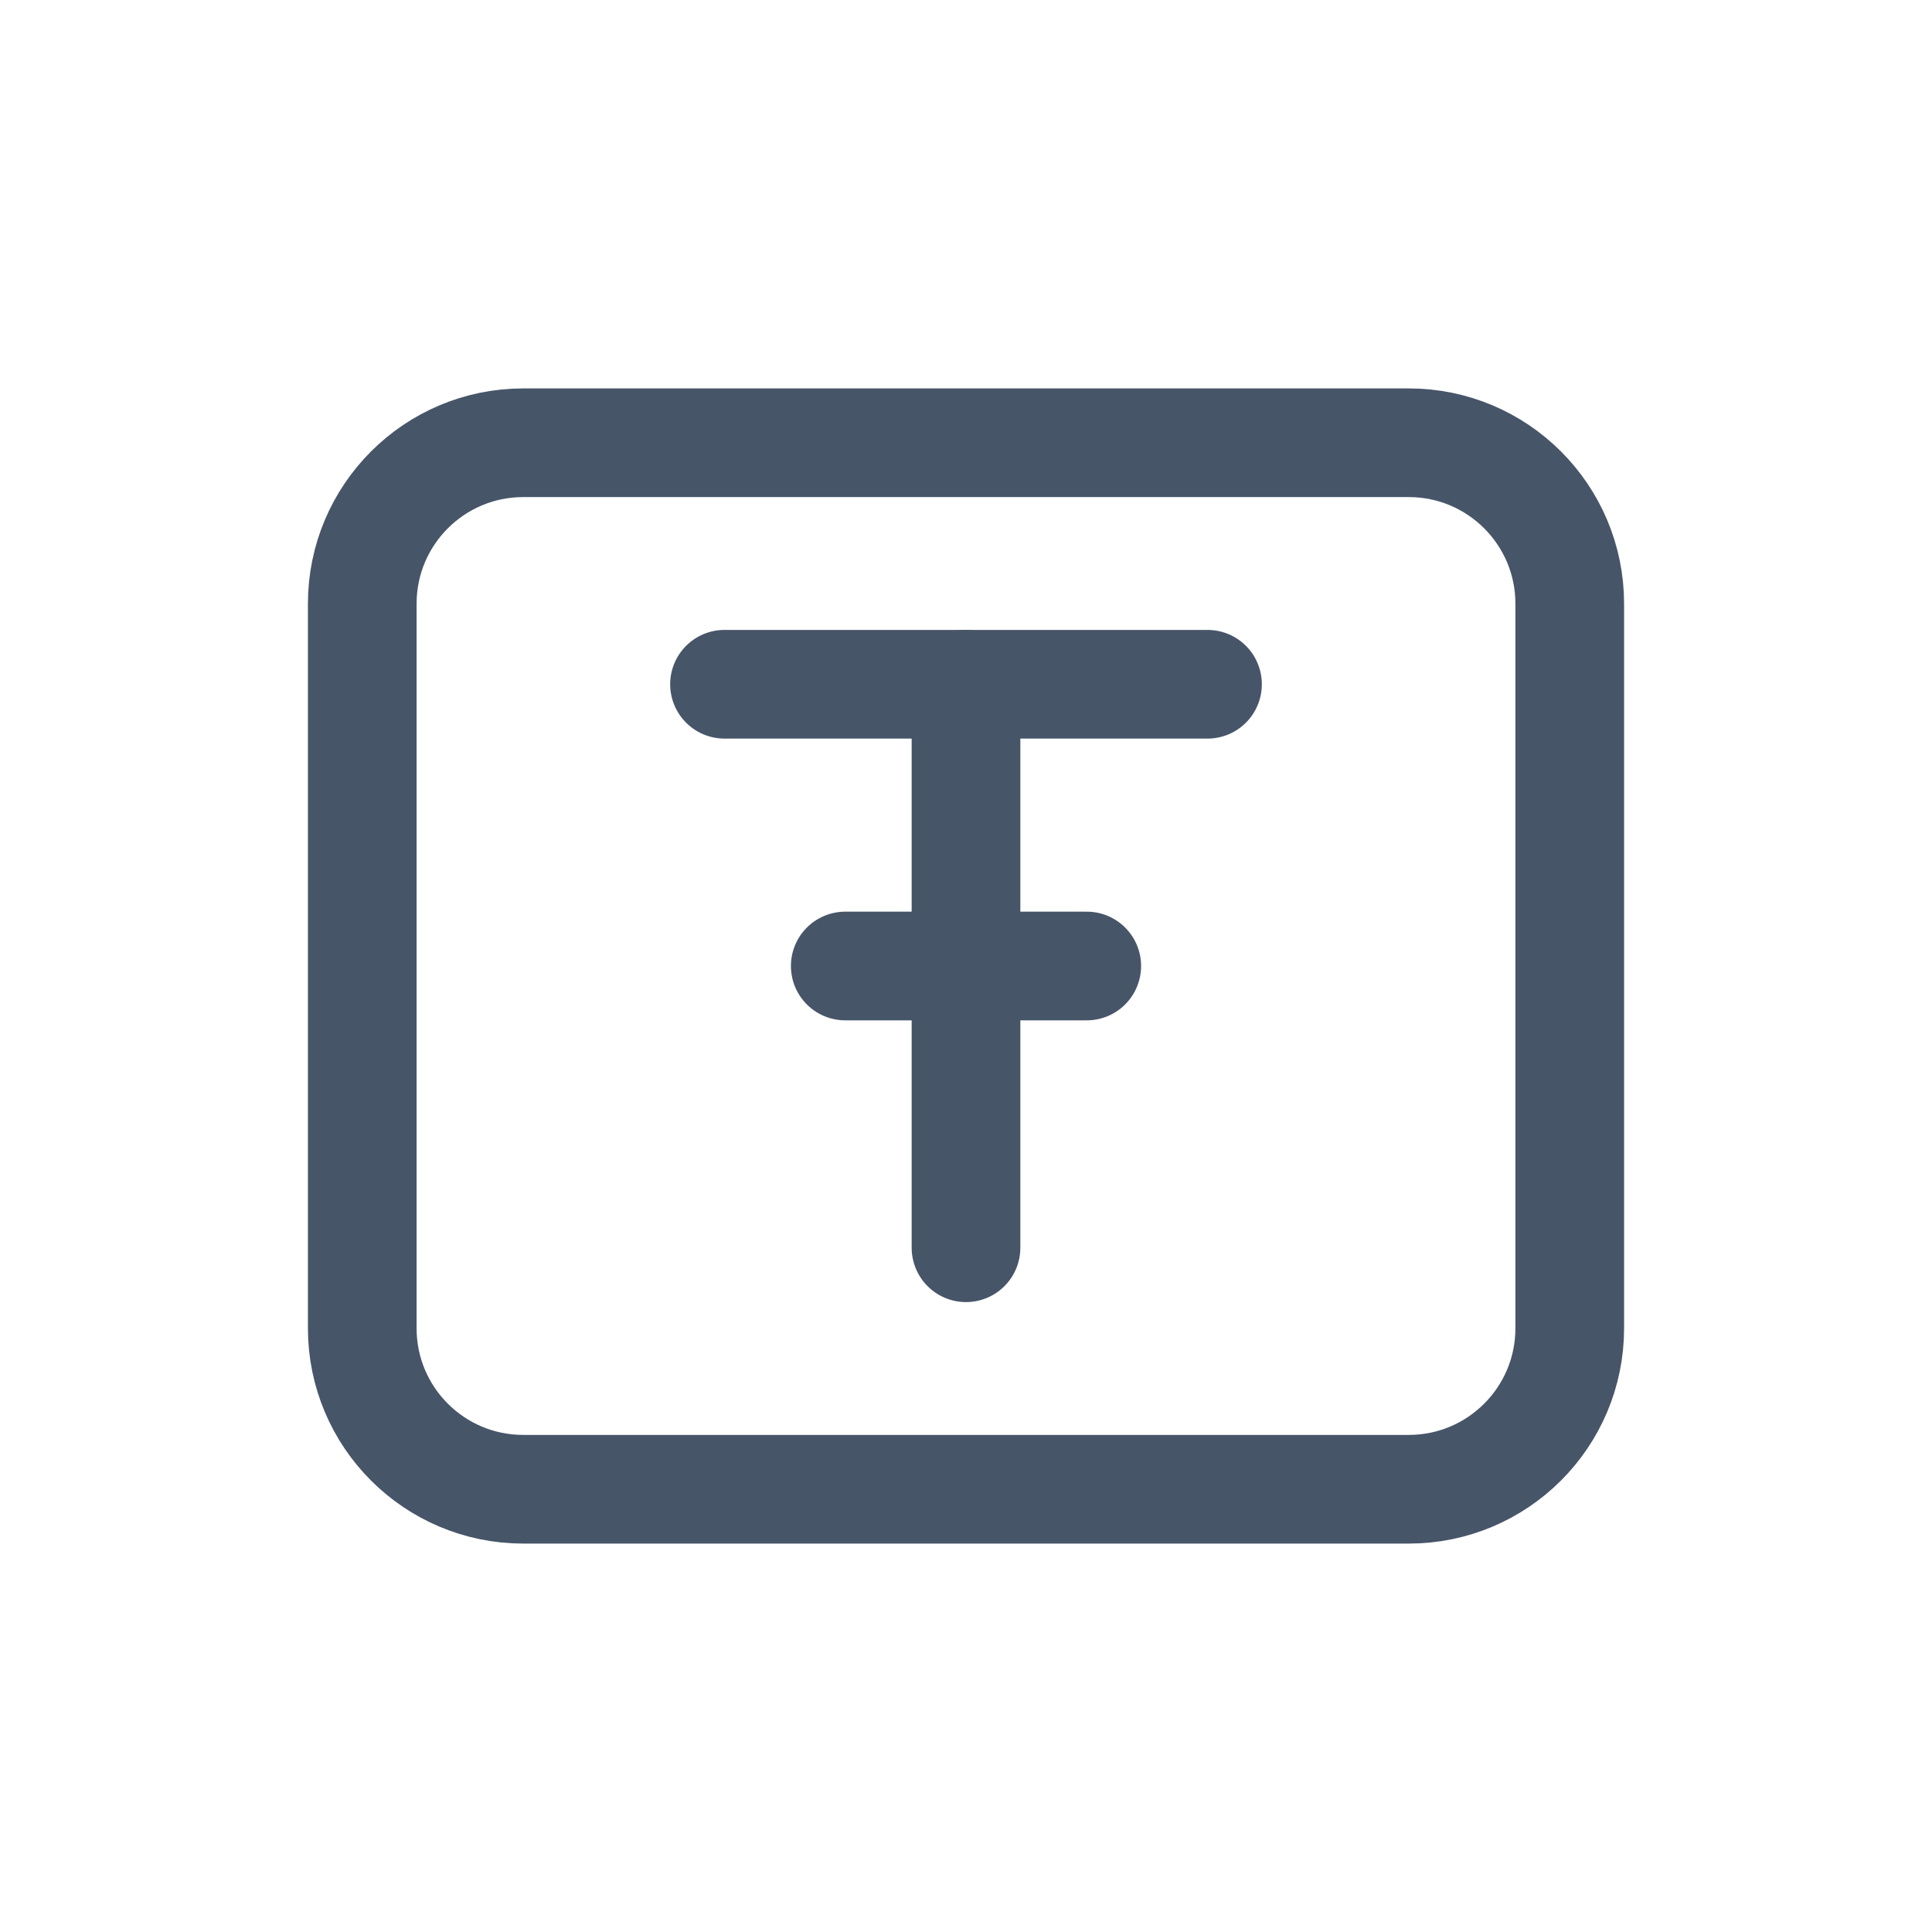
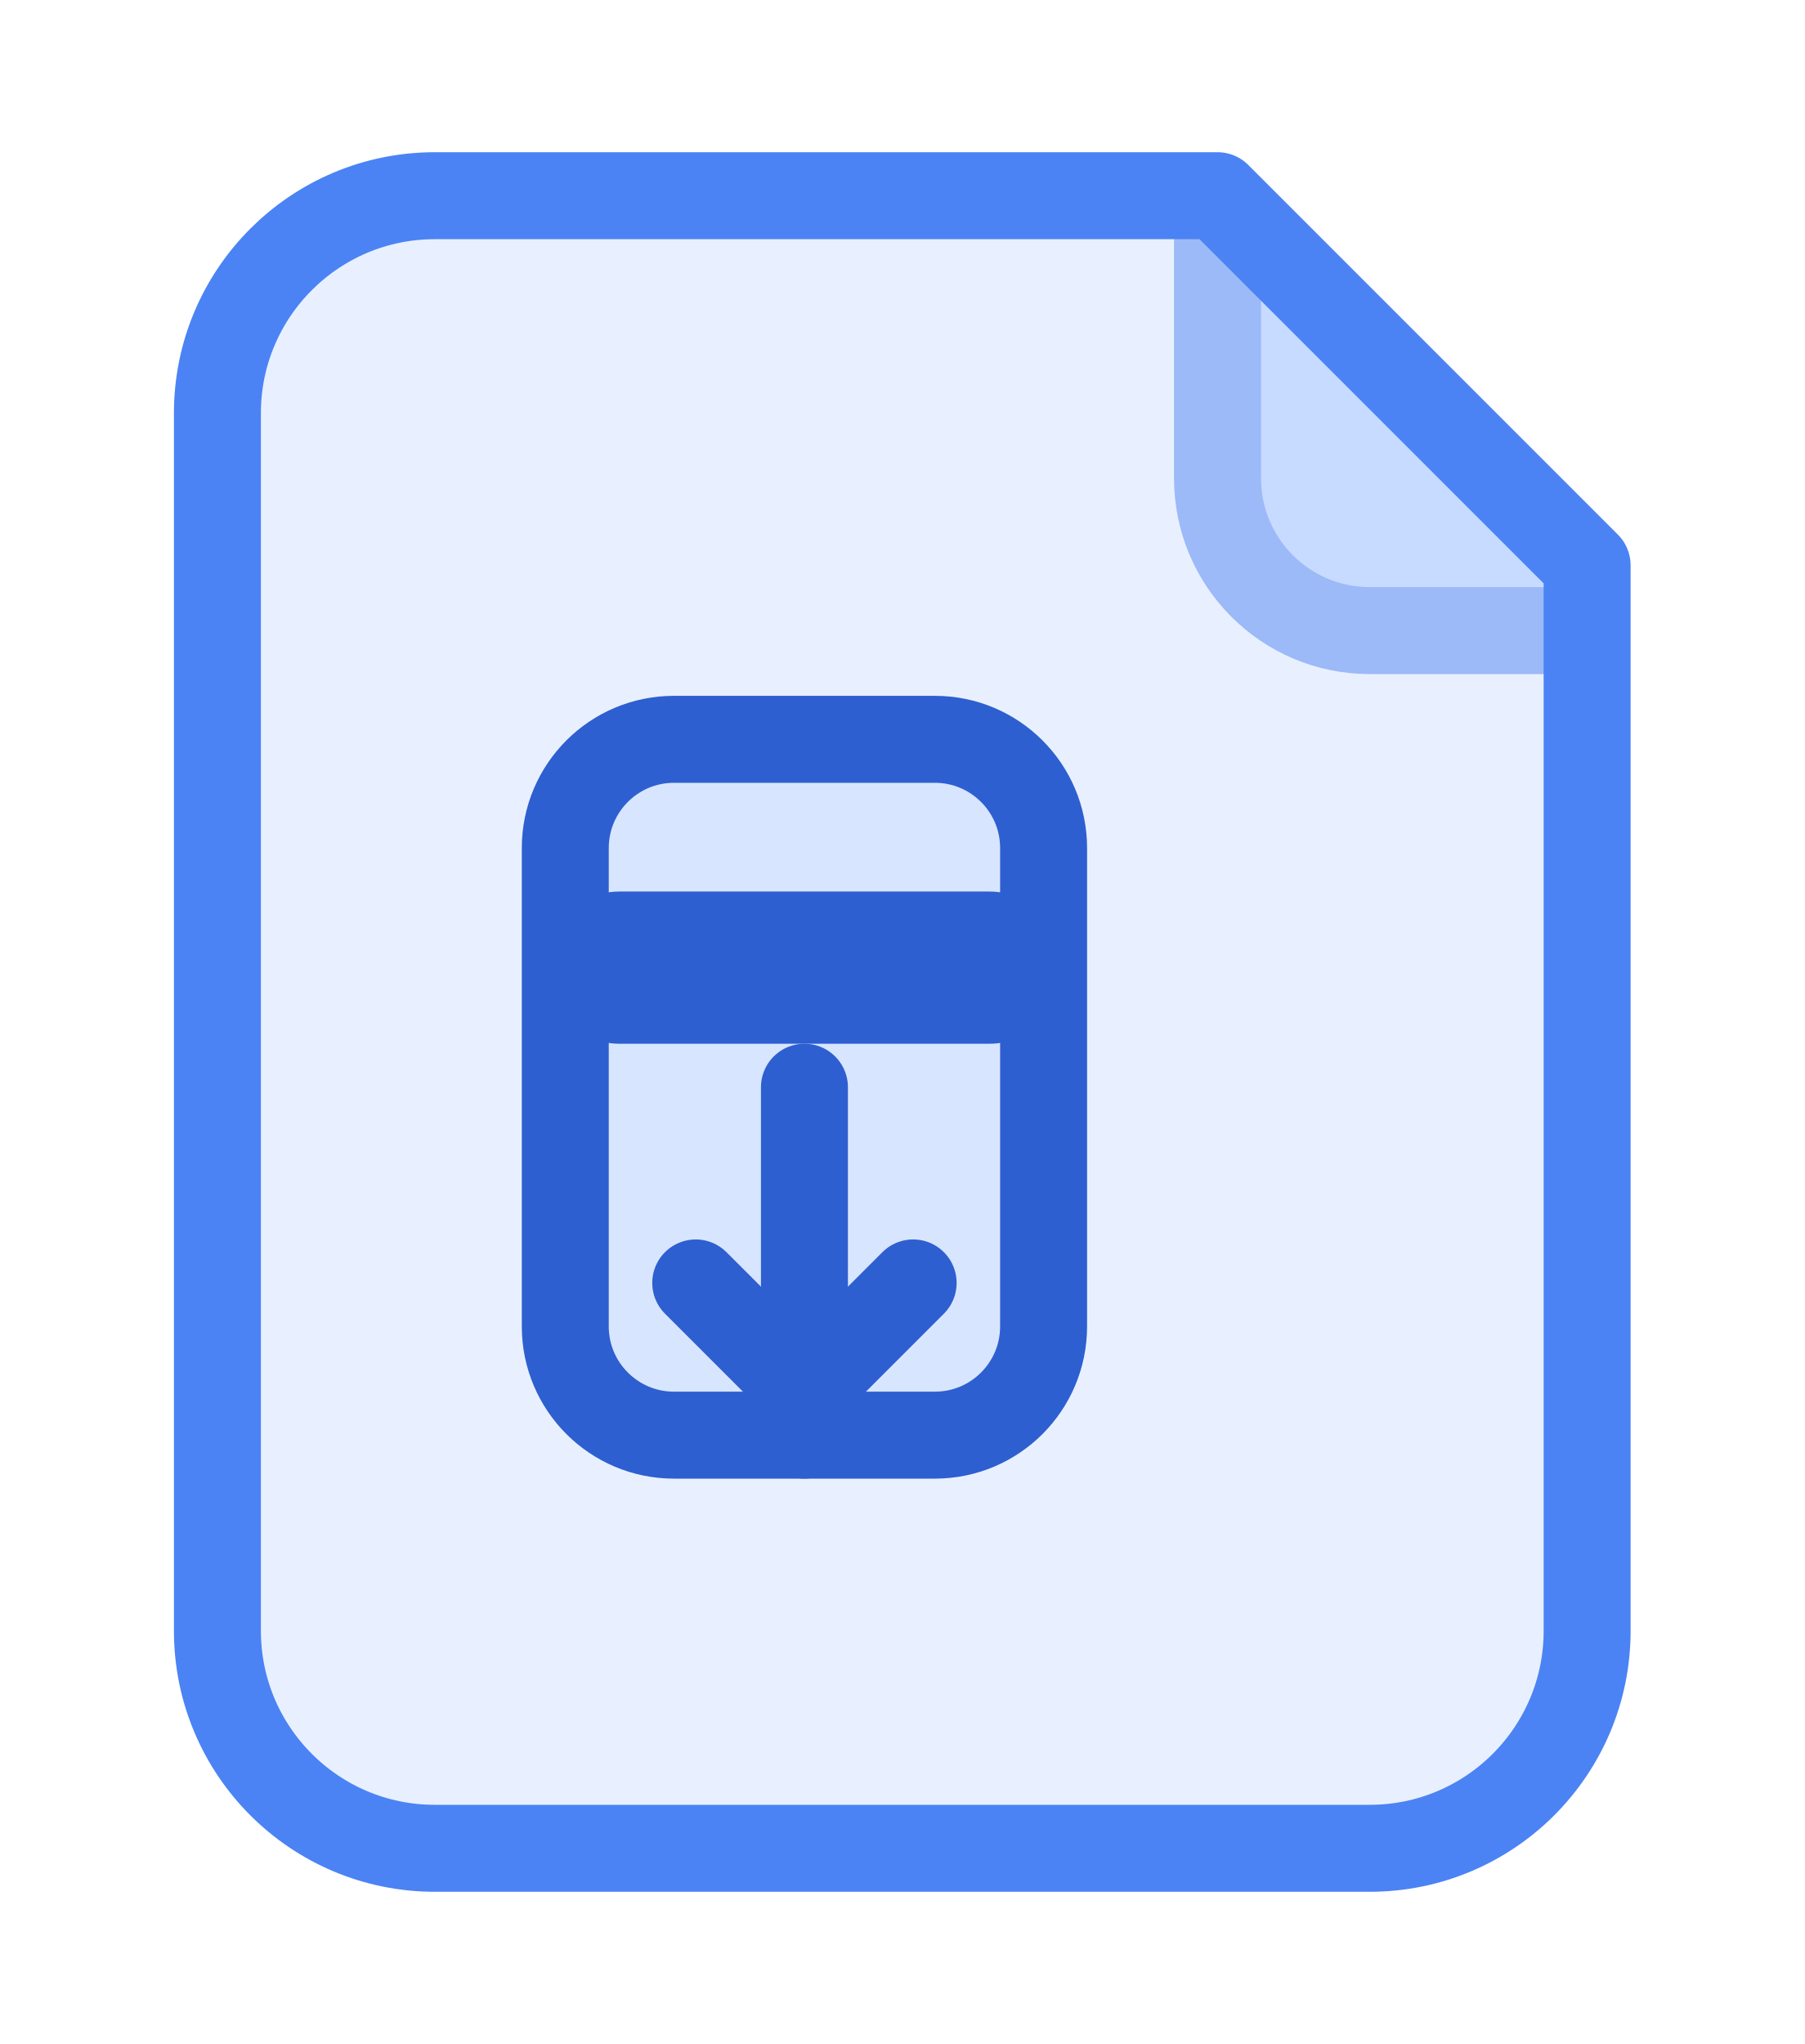
- <svg xmlns="http://www.w3.org/2000/svg" viewBox="0 0 24 24" fill="none" stroke="#475569" stroke-width="1.35" stroke-linecap="round" stroke-linejoin="round">
-   <rect x="4.5" y="5.5" width="15" height="13" rx="2" />
-   <path d="M9 8.5h6" />
-   <path d="M12 8.5v7" />
-   <path d="M10.5 12h3" />
+ <svg xmlns="http://www.w3.org/2000/svg" viewBox="0 0 166 188" fill="none">
+   <path d="M40 18H112L146 52V150C146 161.046 137.046 170 126 170H40C28.954 170 20 161.046 20 150V38C20 26.954 28.954 18 40 18Z" fill="#E8F0FF" />
+   <path d="M112 18V44C112 51.732 118.268 58 126 58H146" fill="#C7DAFF" />
+   <path d="M112 18V44C112 51.732 118.268 58 126 58H146" stroke="#9CB9F8" stroke-width="8" stroke-linejoin="round" />
+   <path d="M40 18H112L146 52V150C146 161.046 137.046 170 126 170H40C28.954 170 20 161.046 20 150V38C20 26.954 28.954 18 40 18Z" stroke="#4B83F5" stroke-width="8" stroke-linejoin="round" />
+   <rect x="52" y="68" width="44" height="64" rx="10" fill="#D7E5FF" stroke="#2E5FD0" stroke-width="8" />
+   <rect x="50" y="82" width="48" height="14" rx="7" fill="#2E5FD0" />
+   <path d="M74 100V132" stroke="#2E5FD0" stroke-width="8" stroke-linecap="round" />
+   <path d="M64 118L74 128L84 118" stroke="#2E5FD0" stroke-width="8" stroke-linecap="round" stroke-linejoin="round" />
</svg>
